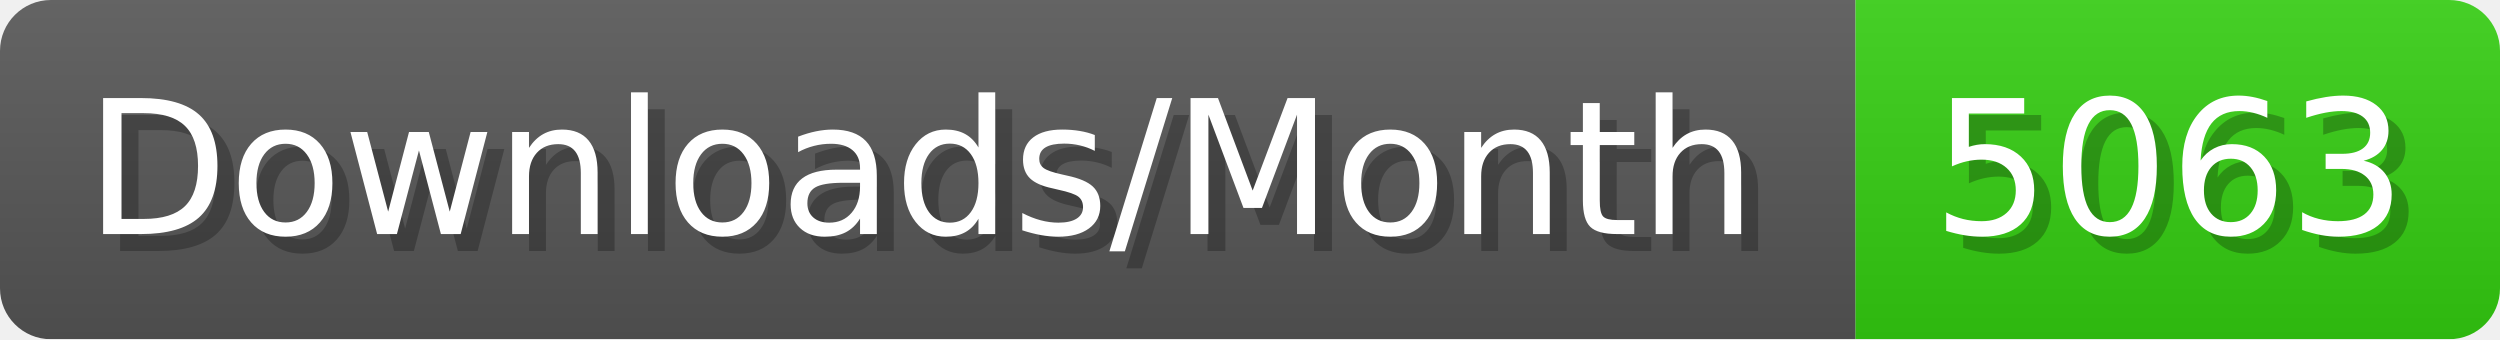
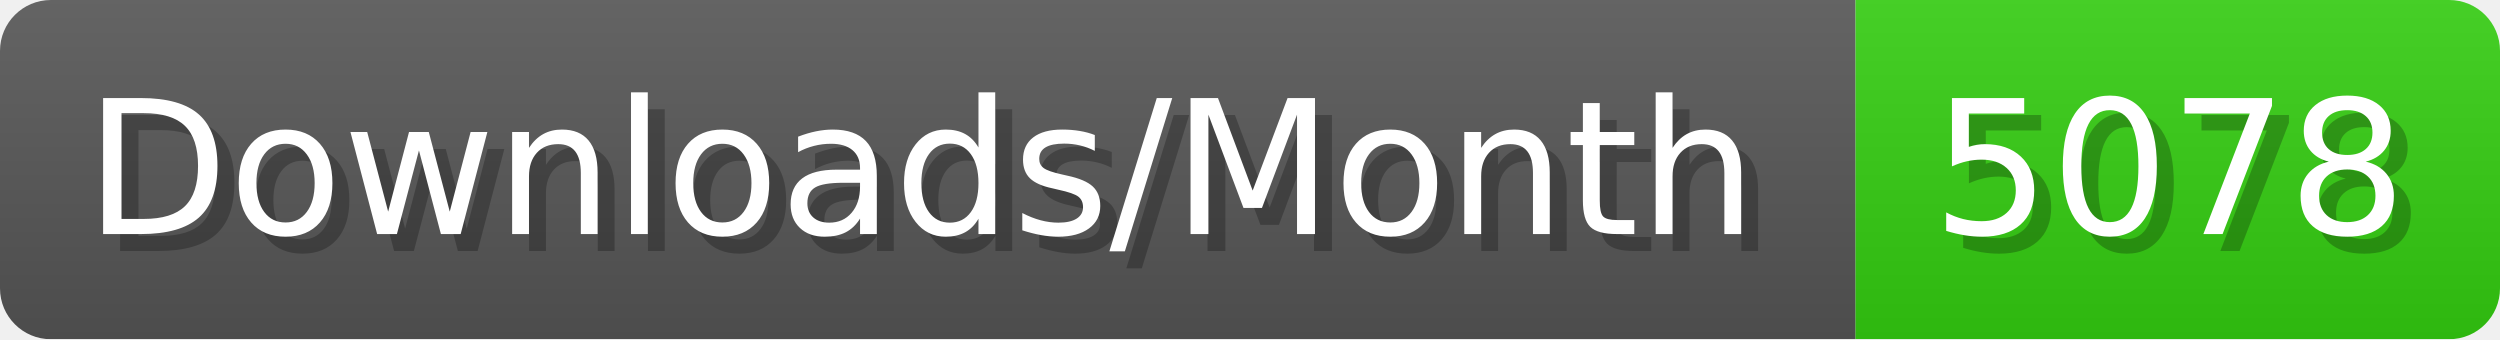
- <svg xmlns="http://www.w3.org/2000/svg" width="147.4" height="20" viewBox="0 0 1474 200" role="img" aria-label="Downloads/Month: 5063">
+ <svg xmlns="http://www.w3.org/2000/svg" width="147.4" height="20" viewBox="0 0 1474 200" role="img" aria-label="Downloads/Month: 5078">
  <linearGradient id="YlXUI" x2="0" y2="100%">
    <stop offset="0" stop-opacity=".1" stop-color="#EEE" />
    <stop offset="1" stop-opacity=".1" />
  </linearGradient>
  <mask id="JHhop">
    <rect width="1474" height="200" rx="30" fill="#FFF" />
  </mask>
  <g mask="url(#JHhop)">
    <rect width="1094" height="200" fill="#555" />
    <rect width="380" height="200" fill="#3C1" x="1094" />
    <rect width="1474" height="200" fill="url(#YlXUI)" />
  </g>
  <g aria-hidden="true" fill="#fff" text-anchor="start" font-family="Verdana,DejaVu Sans,sans-serif" font-size="110">
    <text x="60" y="148" textLength="994" fill="#000" opacity="0.25">Downloads/Month</text>
    <text x="50" y="138" textLength="994">Downloads/Month</text>
-     <text x="1149" y="148" textLength="280" fill="#000" opacity="0.25">5063</text>
-     <text x="1139" y="138" textLength="280">5063</text>
+     <text x="1149" y="148" textLength="280" fill="#000" opacity="0.25">5078</text>
+     <text x="1139" y="138" textLength="280">5078</text>
  </g>
</svg>
